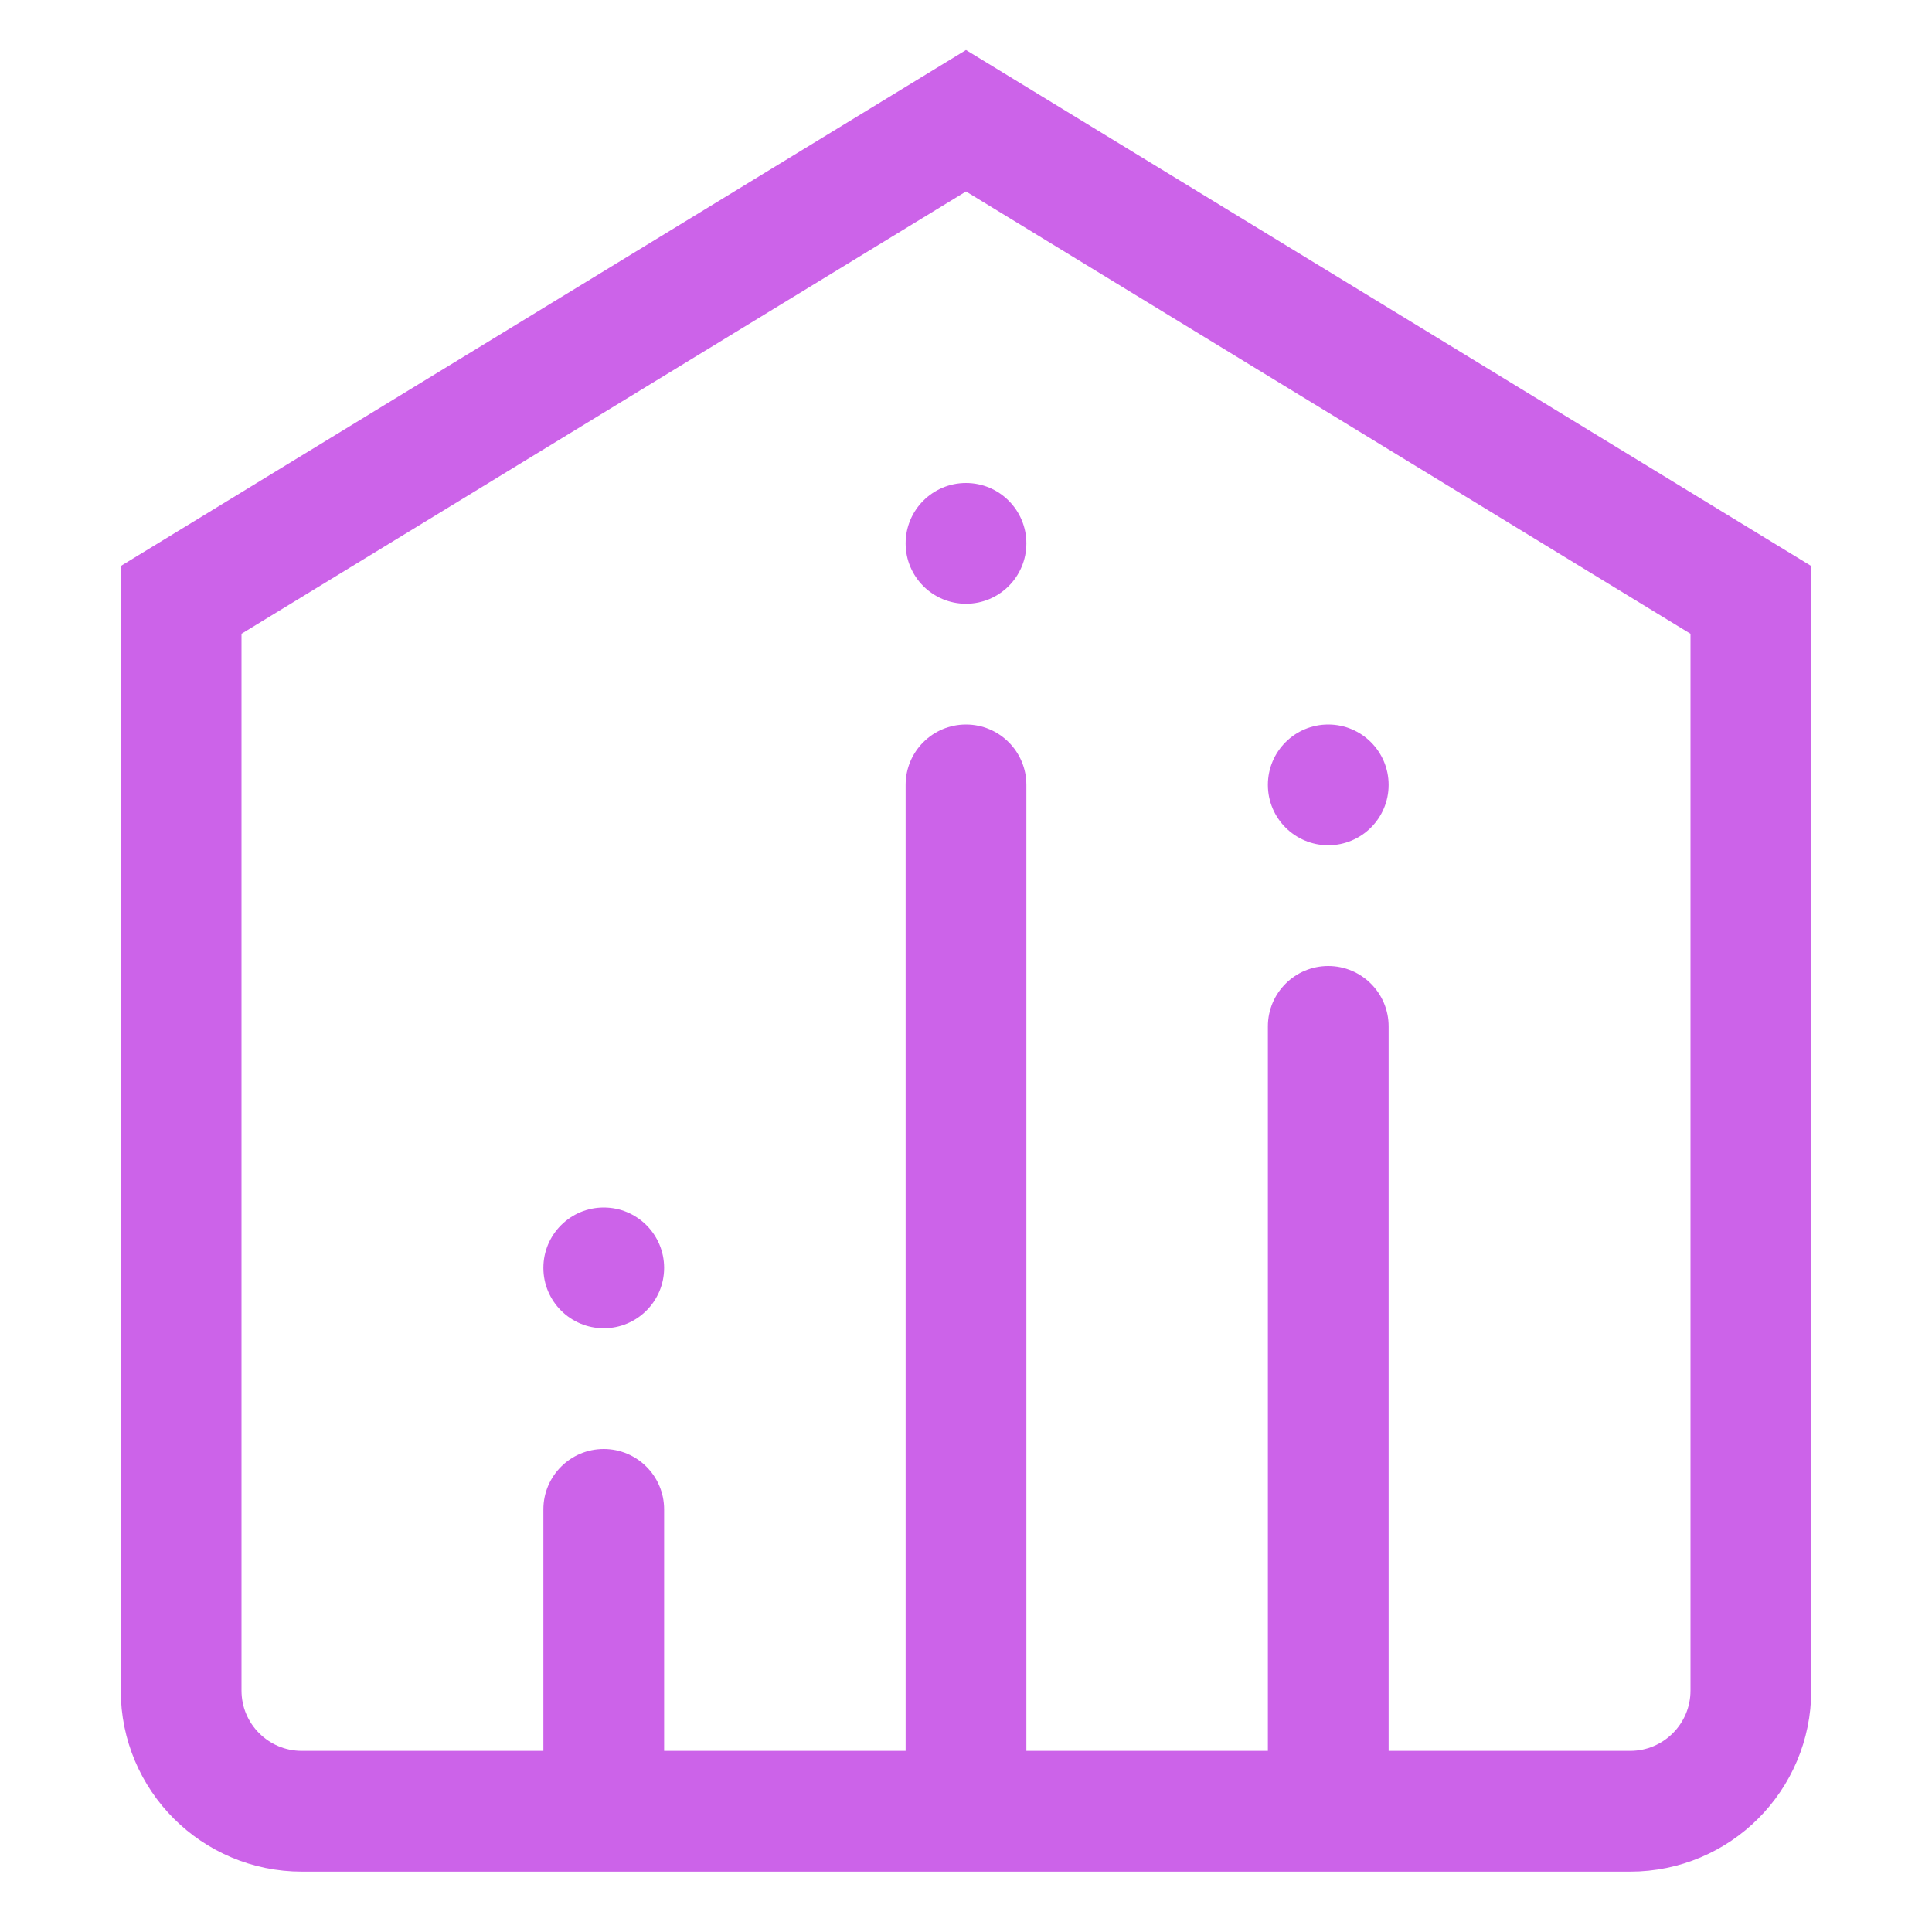
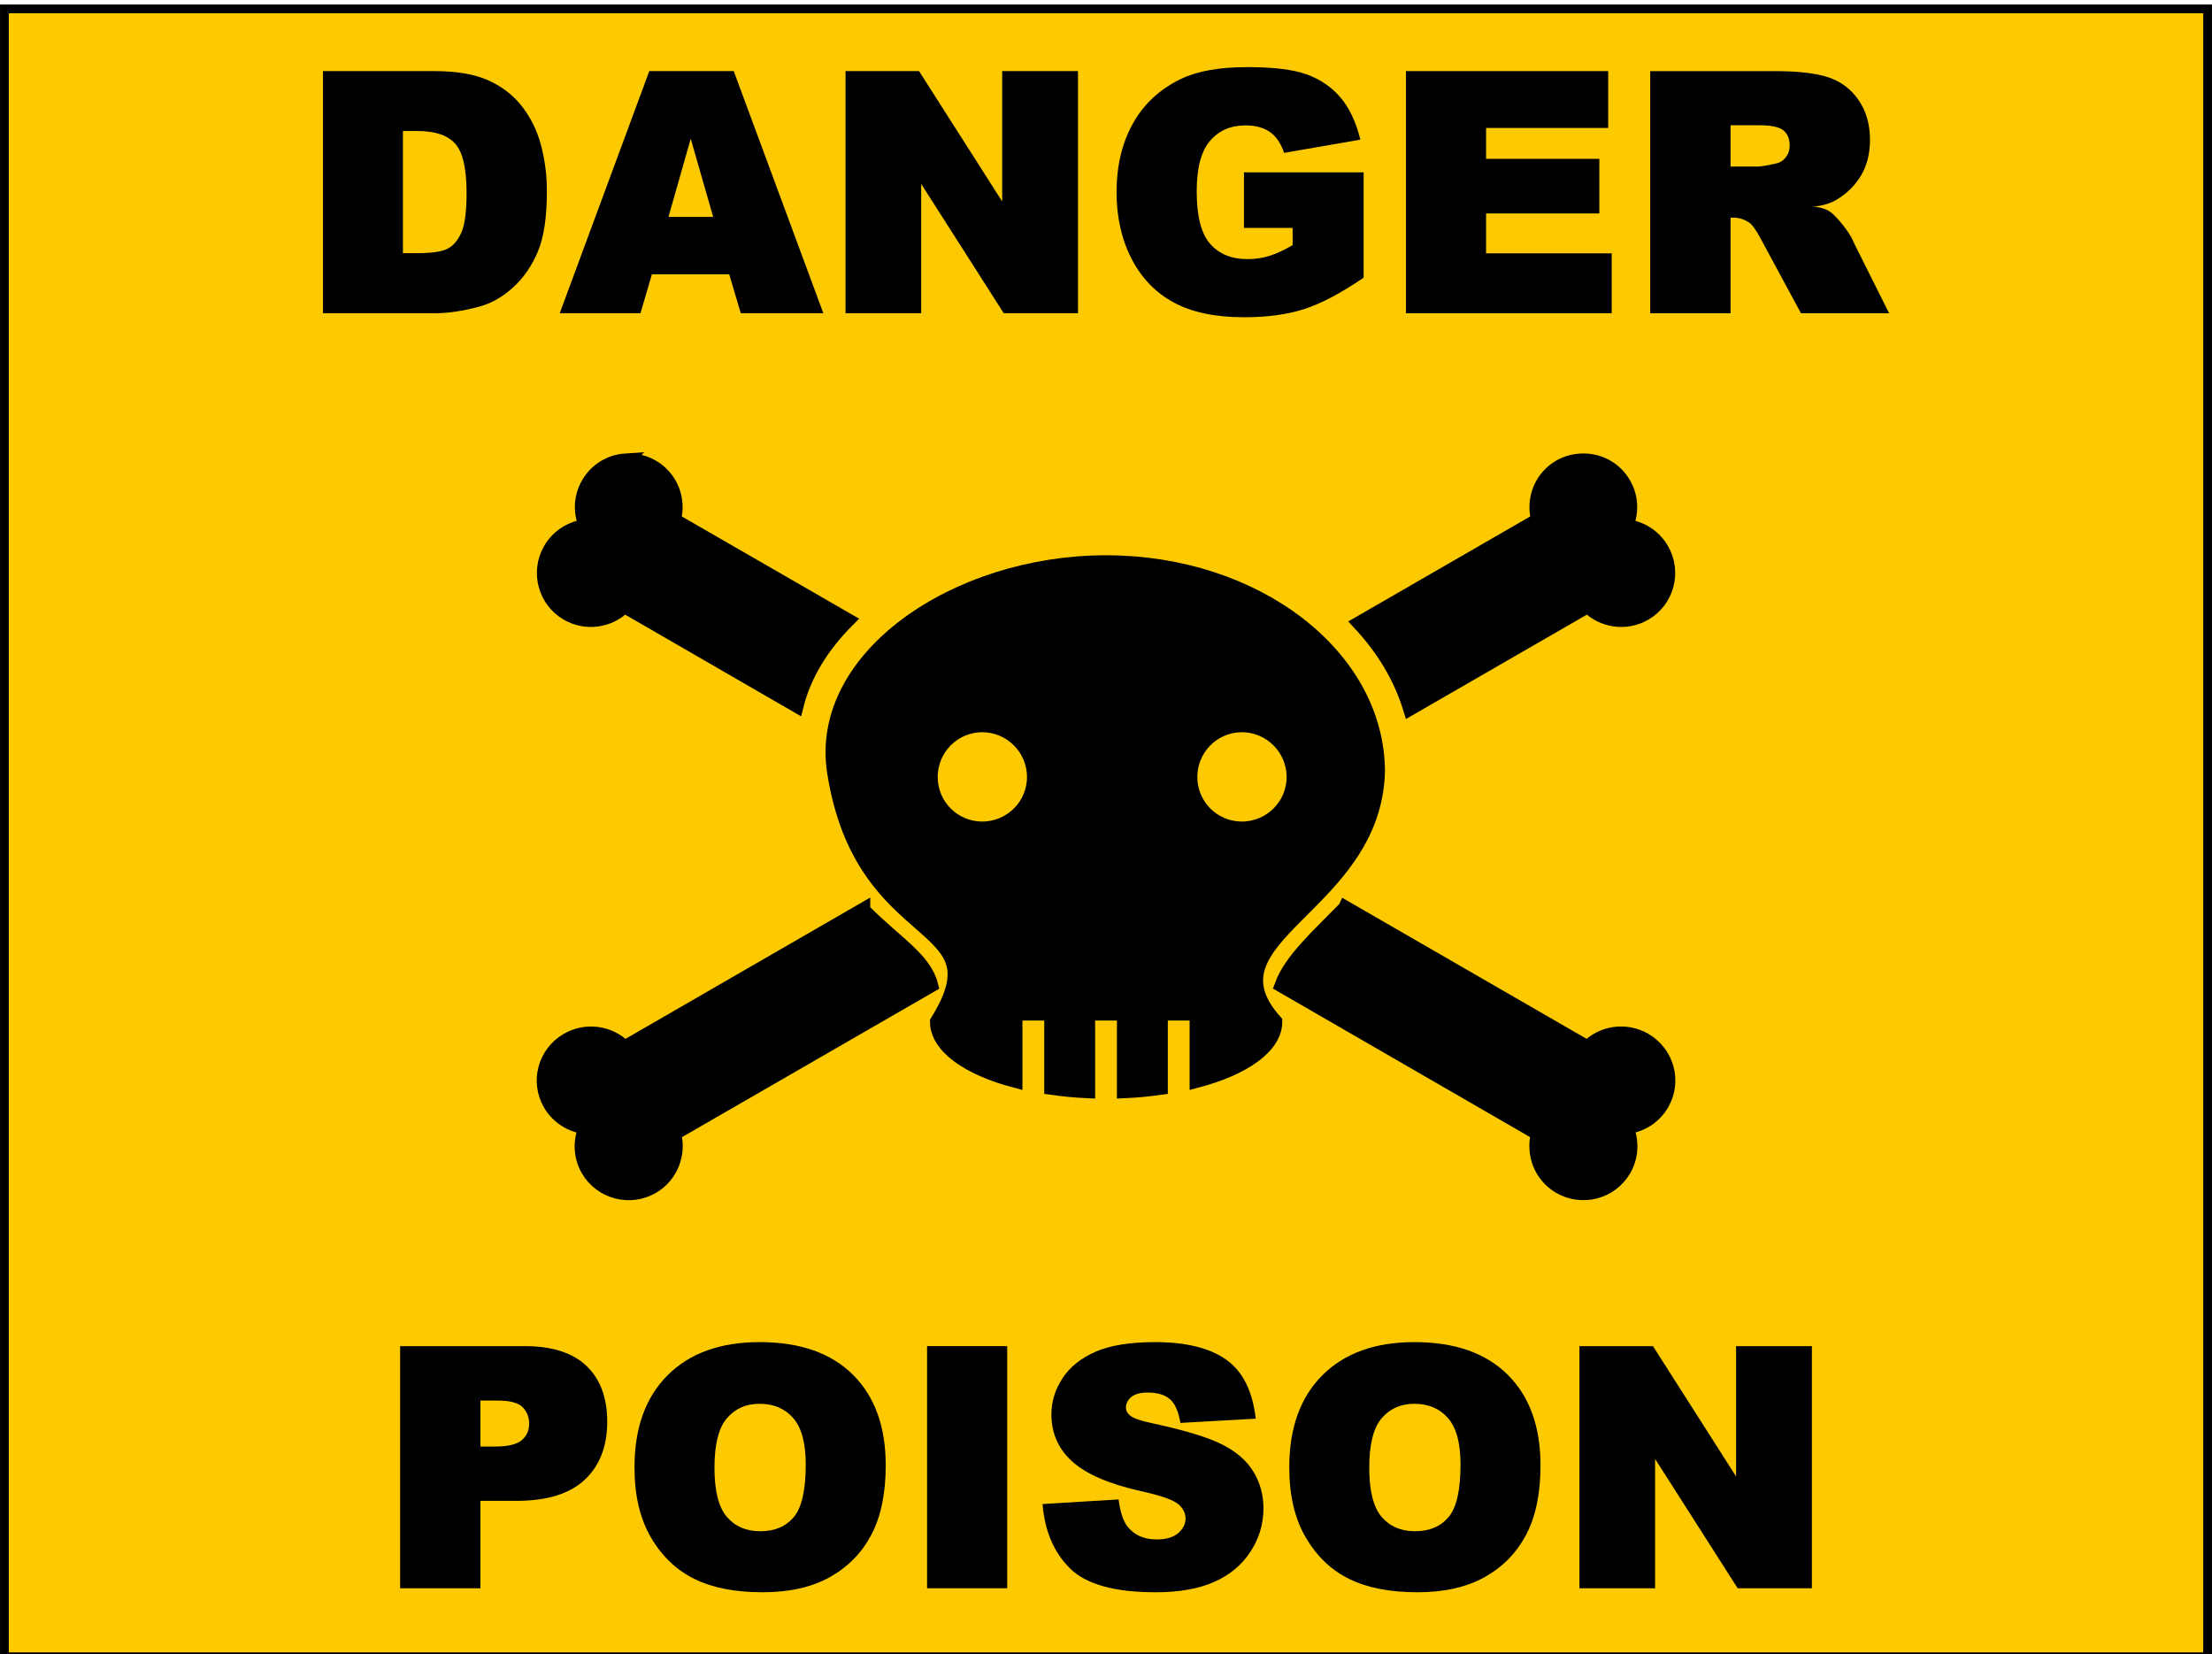
- <svg xmlns="http://www.w3.org/2000/svg" width="32px" height="32px" viewBox="0 0 32 32" version="1.1">
-   <g id="Glyph-/-Media-/-Sessions" stroke="none" stroke-width="1" fill="none" fill-rule="evenodd">
-     <g id="Glyph-Tint" transform="translate(3, 2)">
-       <path d="M0,26 L0,7.936 L0,7.936 L13,0 L26,7.936 L26,26 C26,27.105 25.105,28 24,28 L2,28 C0.895,28 1.3527075e-16,27.105 0,26 Z" id="Home" stroke="#cc63e9" stroke-width="2" />
-       <path d="M14,11 L14,28 L14,28 L12,28 L12,11 C12,10.448 12.448,10 13,10 C13.552,10 14,10.448 14,11 Z" id="Bar" fill="#cc63e9" fill-rule="nonzero" />
-       <rect id="Rectangle" fill="#cc63e9" x="12" y="6" width="2" height="2" rx="1" />
-       <path d="M20,15 L20,28 L20,28 L18,28 L18,15 C18,14.448 18.448,14 19,14 C19.552,14 20,14.448 20,15 Z" id="Bar" fill="#cc63e9" fill-rule="nonzero" />
-       <rect id="Rectangle" fill="#cc63e9" x="18" y="10" width="2" height="2" rx="1" />
-       <path d="M8,22 L8,27 C8,27.552 7.552,28 7,28 C6.448,28 6,27.552 6,27 L6,22 L6,22 L8,22 Z" id="Bar" fill="#cc63e9" fill-rule="nonzero" transform="translate(7, 25) rotate(-180) translate(-7, -25) " />
-       <rect id="Rectangle" fill="#cc63e9" x="6" y="18" width="2" height="2" rx="1" />
+ <svg xmlns="http://www.w3.org/2000/svg" id="svg2" viewBox="0 0 500 373.69" version="1.1">
+   <g id="layer3" transform="translate(133.69 129.44)">
+     <rect id="rect3136" style="stroke:#000000;stroke-width:1.989;fill:#fdca01" height="372.42" width="498.01" y="-127.43" x="-132.69" />
+     <g id="g3061" transform="matrix(1.643 0 0 1.643 -53.734 -68.285)">
+       <g id="g3015" style="stroke:#000000;stroke-width:2;fill:#000000">
+         <path id="path3167-2-1" d="m70.062 87.969-32.812 18.941c-2.002-2.06-5.239-2.566-7.844-1.062-3.074 1.775-4.15 5.675-2.375 8.75 1.074 1.86 2.952 2.986 4.938 3.188-0.818 1.82-0.793 4.015 0.281 5.875 1.775 3.075 5.738 4.119 8.812 2.344 2.593-1.497 3.735-4.553 2.969-7.312l35.375-20.406c-0.939-3.669-5.099-5.958-9.344-10.315zm98.938-61.813c-1.036 0.03-2.102 0.289-3.062 0.844-2.608 1.506-3.727 4.546-2.938 7.312l-24.59 14.188c3.234 3.459 5.624 7.409 6.938 11.688l24.438-14.094c2.007 2.045 5.218 2.56 7.812 1.062 3.075-1.775 4.119-5.707 2.344-8.781-1.074-1.86-2.952-2.986-4.938-3.188 0.818-1.82 0.793-3.984-0.281-5.844-1.22-2.114-3.44-3.254-5.719-3.188z" style="stroke:#000000;stroke-width:2;fill:#000000" />
+         <path id="path3167-2-1-7" d="m136.44 87.688c-3.788 3.886-7.475 7.147-8.75 10.625l35.281 20.375c-0.766 2.76 0.376 5.815 2.969 7.312 3.075 1.775 7.037 0.731 8.812-2.344 1.074-1.86 1.099-4.055 0.281-5.875 1.985-0.202 3.864-1.327 4.938-3.188 1.775-3.075 0.699-6.975-2.375-8.75-2.604-1.504-5.842-0.997-7.844 1.062l-33.31-19.222zm-99.065-61.532c-2.058 0.139-3.984 1.266-5.094 3.188-1.074 1.86-1.099 4.024-0.281 5.844-1.985 0.202-3.864 1.327-4.938 3.188-1.775 3.075-0.731 7.006 2.344 8.781 2.594 1.498 5.806 0.983 7.812-1.062l23.688 13.688c1.081-4.28 3.55-8.229 7-11.688l-23.907-13.782c0.789-2.766-0.33-5.806-2.938-7.312-1.153-0.666-2.452-0.927-3.687-0.844z" style="stroke:#000000;stroke-width:2;fill:#000000" />
+       </g>
+       <path id="path2998" d="m103.5 40.156c-20.641 0-39.83 13.104-37.375 28.812 3.845 24.597 23.312 19.669 14.156 34.344 0 3.398 4.272 6.389 10.719 8.094v-9.25h5v10.219c1.599 0.226 3.264 0.392 5 0.469v-10.688h5v10.688c1.736-0.077 3.399-0.243 5-0.469v-10.219h5v9.25c6.456-1.704 10.75-4.696 10.75-8.094-10.474-11.714 13.564-15.731 14.125-34.344 0-15.899-16.734-28.812-37.375-28.812zm-17.031 22.344c3.945 0 7.156 3.212 7.156 7.156 0 3.945-3.212 7.125-7.156 7.125-3.945 0-7.125-3.18-7.125-7.125s3.18-7.156 7.125-7.156zm35.719 0c3.945 0 7.156 3.212 7.156 7.156 0 3.945-3.212 7.125-7.156 7.125s-7.125-3.18-7.125-7.125 3.18-7.156 7.125-7.156z" style="stroke:#000000;stroke-width:2;fill:#000000" />
+     </g>
+     <g id="flowRoot3007" style="fill:#000000" transform="matrix(.80303 0 0 .80303 -193.61 -140.78)">
+       <path id="path3110" style="" d="m165.52 34.135h31.451c6.134 0 11.126 0.848 14.974 2.544 3.848 1.696 7.021 4.12 9.519 7.273 2.497 3.153 4.304 6.804 5.42 10.954 1.115 4.15 1.673 8.508 1.673 13.075-0 7.199-0.831 12.808-2.492 16.828-1.661 4.019-3.978 7.398-6.949 10.136-2.971 2.738-6.198 4.569-9.68 5.493-4.562 1.226-8.717 1.839-12.465 1.839h-31.451zm22.517 16.858v34.379h4.004c4.111 0 6.977-0.426 8.598-1.277 1.621-0.851 2.912-2.385 3.872-4.599 0.96-2.215 1.44-5.918 1.44-11.109-0-6.803-1.059-11.403-3.177-13.8-2.118-2.397-5.666-3.595-10.643-3.595z" />
+       <path id="path3112" style="" d="m279.88 91.334h-21.765l-3.211 10.943h-22.733l25.209-68.142h23.774l25.224 68.142h-23.241zm-4.52-16.181-6.313-21.989-6.264 21.989z" />
+       <path id="path3114" style="" d="m312.62 34.135h20.695l23.399 36.677v-36.677h21.338v68.142h-20.897l-23.241-36.403v36.403h-21.295z" />
+       <path id="path3116" style="" d="m424.77 78.263v-15.639h33.685v29.649c-6.411 4.37-11.999 7.318-16.763 8.844-4.764 1.526-10.398 2.289-16.901 2.289-8.072 0-14.667-1.385-19.787-4.154-5.12-2.769-9.082-6.882-11.887-12.338-2.805-5.456-4.207-11.692-4.207-18.709 0-7.382 1.534-13.823 4.602-19.324 3.068-5.501 7.588-9.689 13.559-12.564 4.635-2.208 10.828-3.312 18.579-3.312 7.443 0 13.054 0.69 16.834 2.068 3.779 1.379 6.919 3.524 9.419 6.434 2.5 2.911 4.383 6.883 5.647 11.919l-21.482 3.719c-0.926-2.739-2.275-4.712-4.046-5.921-1.771-1.209-4.046-1.813-6.825-1.813-4.167 0-7.496 1.458-9.989 4.373-2.493 2.915-3.739 7.648-3.739 14.197-0 6.963 1.26 11.881 3.781 14.754 2.52 2.873 6.032 4.31 10.535 4.31 2.2 0 4.288-0.315 6.264-0.944 1.976-0.629 4.117-1.63 6.423-3.002v-4.834z" />
+       <path id="path3118" style="" d="m470.36 34.135h56.931v15.999h-34.368v8.691h31.88v15.368h-31.88v11.225h35.362v16.858h-57.925z" />
+       <path id="path3120" style="" d="m539.13 102.28v-68.142h35.158c6.415 0 11.386 0.572 14.912 1.717 3.526 1.145 6.373 3.27 8.54 6.375 2.167 3.106 3.25 6.851 3.25 11.237-0 3.836-0.824 7.155-2.472 9.957-1.648 2.802-3.927 5.083-6.836 6.844-1.833 1.105-4.068 1.774-6.702 2.006 2.089 0.158 3.726 0.668 4.912 1.531 0.855 0.617 2.023 1.845 3.502 3.686 1.48 1.84 2.504 3.501 3.073 4.983l9.905 19.807h-24.814l-11.202-20.741c-1.328-2.521-2.424-4.094-3.289-4.719-1.393-0.965-2.905-1.447-4.535-1.447h-0.796v26.907zm22.606-41.281h7.622c0.874 0 2.575-0.283 5.102-0.85 1.163-0.231 2.107-0.817 2.834-1.76 0.726-0.943 1.09-2.04 1.09-3.293-0-1.866-0.578-3.287-1.732-4.262-1.155-0.975-3.465-1.463-6.93-1.463h-7.985z" />
+     </g>
+     <g id="flowRoot3007-9" style="fill:#000000" transform="matrix(.80303 0 0 .80303 -190.54 147.37)">
+       <path id="path3097" style="" d="m183.43 34.135h35.065c7.703 0 13.498 1.857 17.387 5.572 3.889 3.715 5.833 8.948 5.833 15.699-0 6.938-2.112 12.384-6.335 16.338-4.223 3.954-10.605 5.931-19.146 5.931h-10.199v24.601h-22.606zm22.606 28.265h4.004c3.684 0 6.222-0.598 7.615-1.793 1.392-1.195 2.088-2.733 2.088-4.612-0-1.835-0.604-3.384-1.813-4.646-1.209-1.262-3.568-1.893-7.077-1.893h-4.817z" />
+       <path id="path3099" style="" d="m249.39 68.252c-0-11.066 3.108-19.707 9.324-25.923 6.216-6.216 14.857-9.324 25.923-9.324 11.327 0 20.071 3.057 26.233 9.171 6.161 6.114 9.242 14.625 9.242 25.531-0 7.876-1.344 14.369-4.032 19.481-2.688 5.112-6.577 9.093-11.668 11.943-5.091 2.85-11.411 4.275-18.96 4.275-7.655 0-14.015-1.231-19.082-3.694-5.067-2.463-9.164-6.342-12.29-11.638-3.127-5.295-4.69-11.903-4.69-19.823zm22.514 0.089c-0 6.498 1.155 11.104 3.464 13.818 2.309 2.715 5.444 4.072 9.405 4.072 4.072 0 7.228-1.33 9.467-3.99 2.239-2.66 3.358-7.595 3.358-14.806-0-6.01-1.175-10.358-3.524-13.044-2.349-2.687-5.509-4.03-9.48-4.03-3.803 0-6.869 1.36-9.197 4.079-2.328 2.719-3.492 7.353-3.492 13.9z" />
+       <path id="path3101" style="" d="m331.75 34.135h22.56v68.142h-22.56z" />
+       <path id="path3103" style="" d="m364.26 78.578 21.393-1.3c0.477 3.557 1.304 6.089 2.482 7.596 1.922 2.443 4.673 3.664 8.253 3.664 2.658 0 4.676-0.597 6.054-1.79 1.378-1.193 2.067-2.566 2.067-4.117-0-1.457-0.643-2.764-1.929-3.921-1.393-1.255-4.929-2.506-10.608-3.753-8.802-1.979-15.167-4.688-19.095-8.126-4.086-3.548-6.129-8.049-6.129-13.503 0-3.573 1.037-6.95 3.111-10.131 2.074-3.182 5.176-5.676 9.308-7.482 4.132-1.806 9.722-2.71 16.769-2.71 8.7 0 15.375 1.647 20.025 4.941 4.65 3.294 7.418 8.828 8.304 16.602l-21.197 1.196c-0.571-3.292-1.585-5.54-3.044-6.743-1.459-1.203-3.5-1.804-6.123-1.805-2.108 0-3.664 0.42-4.669 1.261-1.004 0.841-1.506 1.846-1.506 3.017-0 0.8 0.364 1.508 1.093 2.125 0.882 0.801 3.037 1.559 6.466 2.272 9.084 1.958 15.618 3.953 19.601 5.983 3.983 2.03 6.904 4.587 8.762 7.67 1.858 3.083 2.788 6.503 2.788 10.26-0 4.42-1.225 8.5-3.675 12.24-2.45 3.74-5.866 6.572-10.248 8.497-4.382 1.925-9.862 2.887-16.44 2.887-11.589 0-19.64-2.257-24.154-6.771-4.514-4.514-7.066-10.533-7.657-18.057z" />
+       <path id="path3105" style="" d="m433.7 68.252c0-11.066 3.108-19.707 9.324-25.923 6.216-6.216 14.857-9.324 25.923-9.324 11.327 0 20.071 3.057 26.233 9.171 6.161 6.114 9.242 14.625 9.242 25.531-0 7.876-1.344 14.369-4.032 19.481-2.688 5.112-6.577 9.093-11.668 11.943-5.091 2.85-11.411 4.275-18.96 4.275-7.655 0-14.015-1.231-19.082-3.694-5.067-2.463-9.164-6.342-12.29-11.638-3.127-5.295-4.69-11.903-4.69-19.823zm22.514 0.089c-0 6.498 1.155 11.104 3.464 13.818 2.309 2.715 5.444 4.072 9.405 4.072 4.072 0 7.228-1.33 9.467-3.99 2.239-2.66 3.358-7.595 3.358-14.806-0-6.01-1.175-10.358-3.524-13.044-2.349-2.687-5.509-4.03-9.48-4.03-3.803 0-6.869 1.36-9.197 4.079-2.328 2.719-3.492 7.353-3.492 13.9z" />
+       <path id="path3107" style="" d="m515.38 34.135h20.695l23.399 36.677v-36.677h21.338v68.142h-20.897l-23.241-36.403v36.403h-21.295z" />
    </g>
  </g>
</svg>
